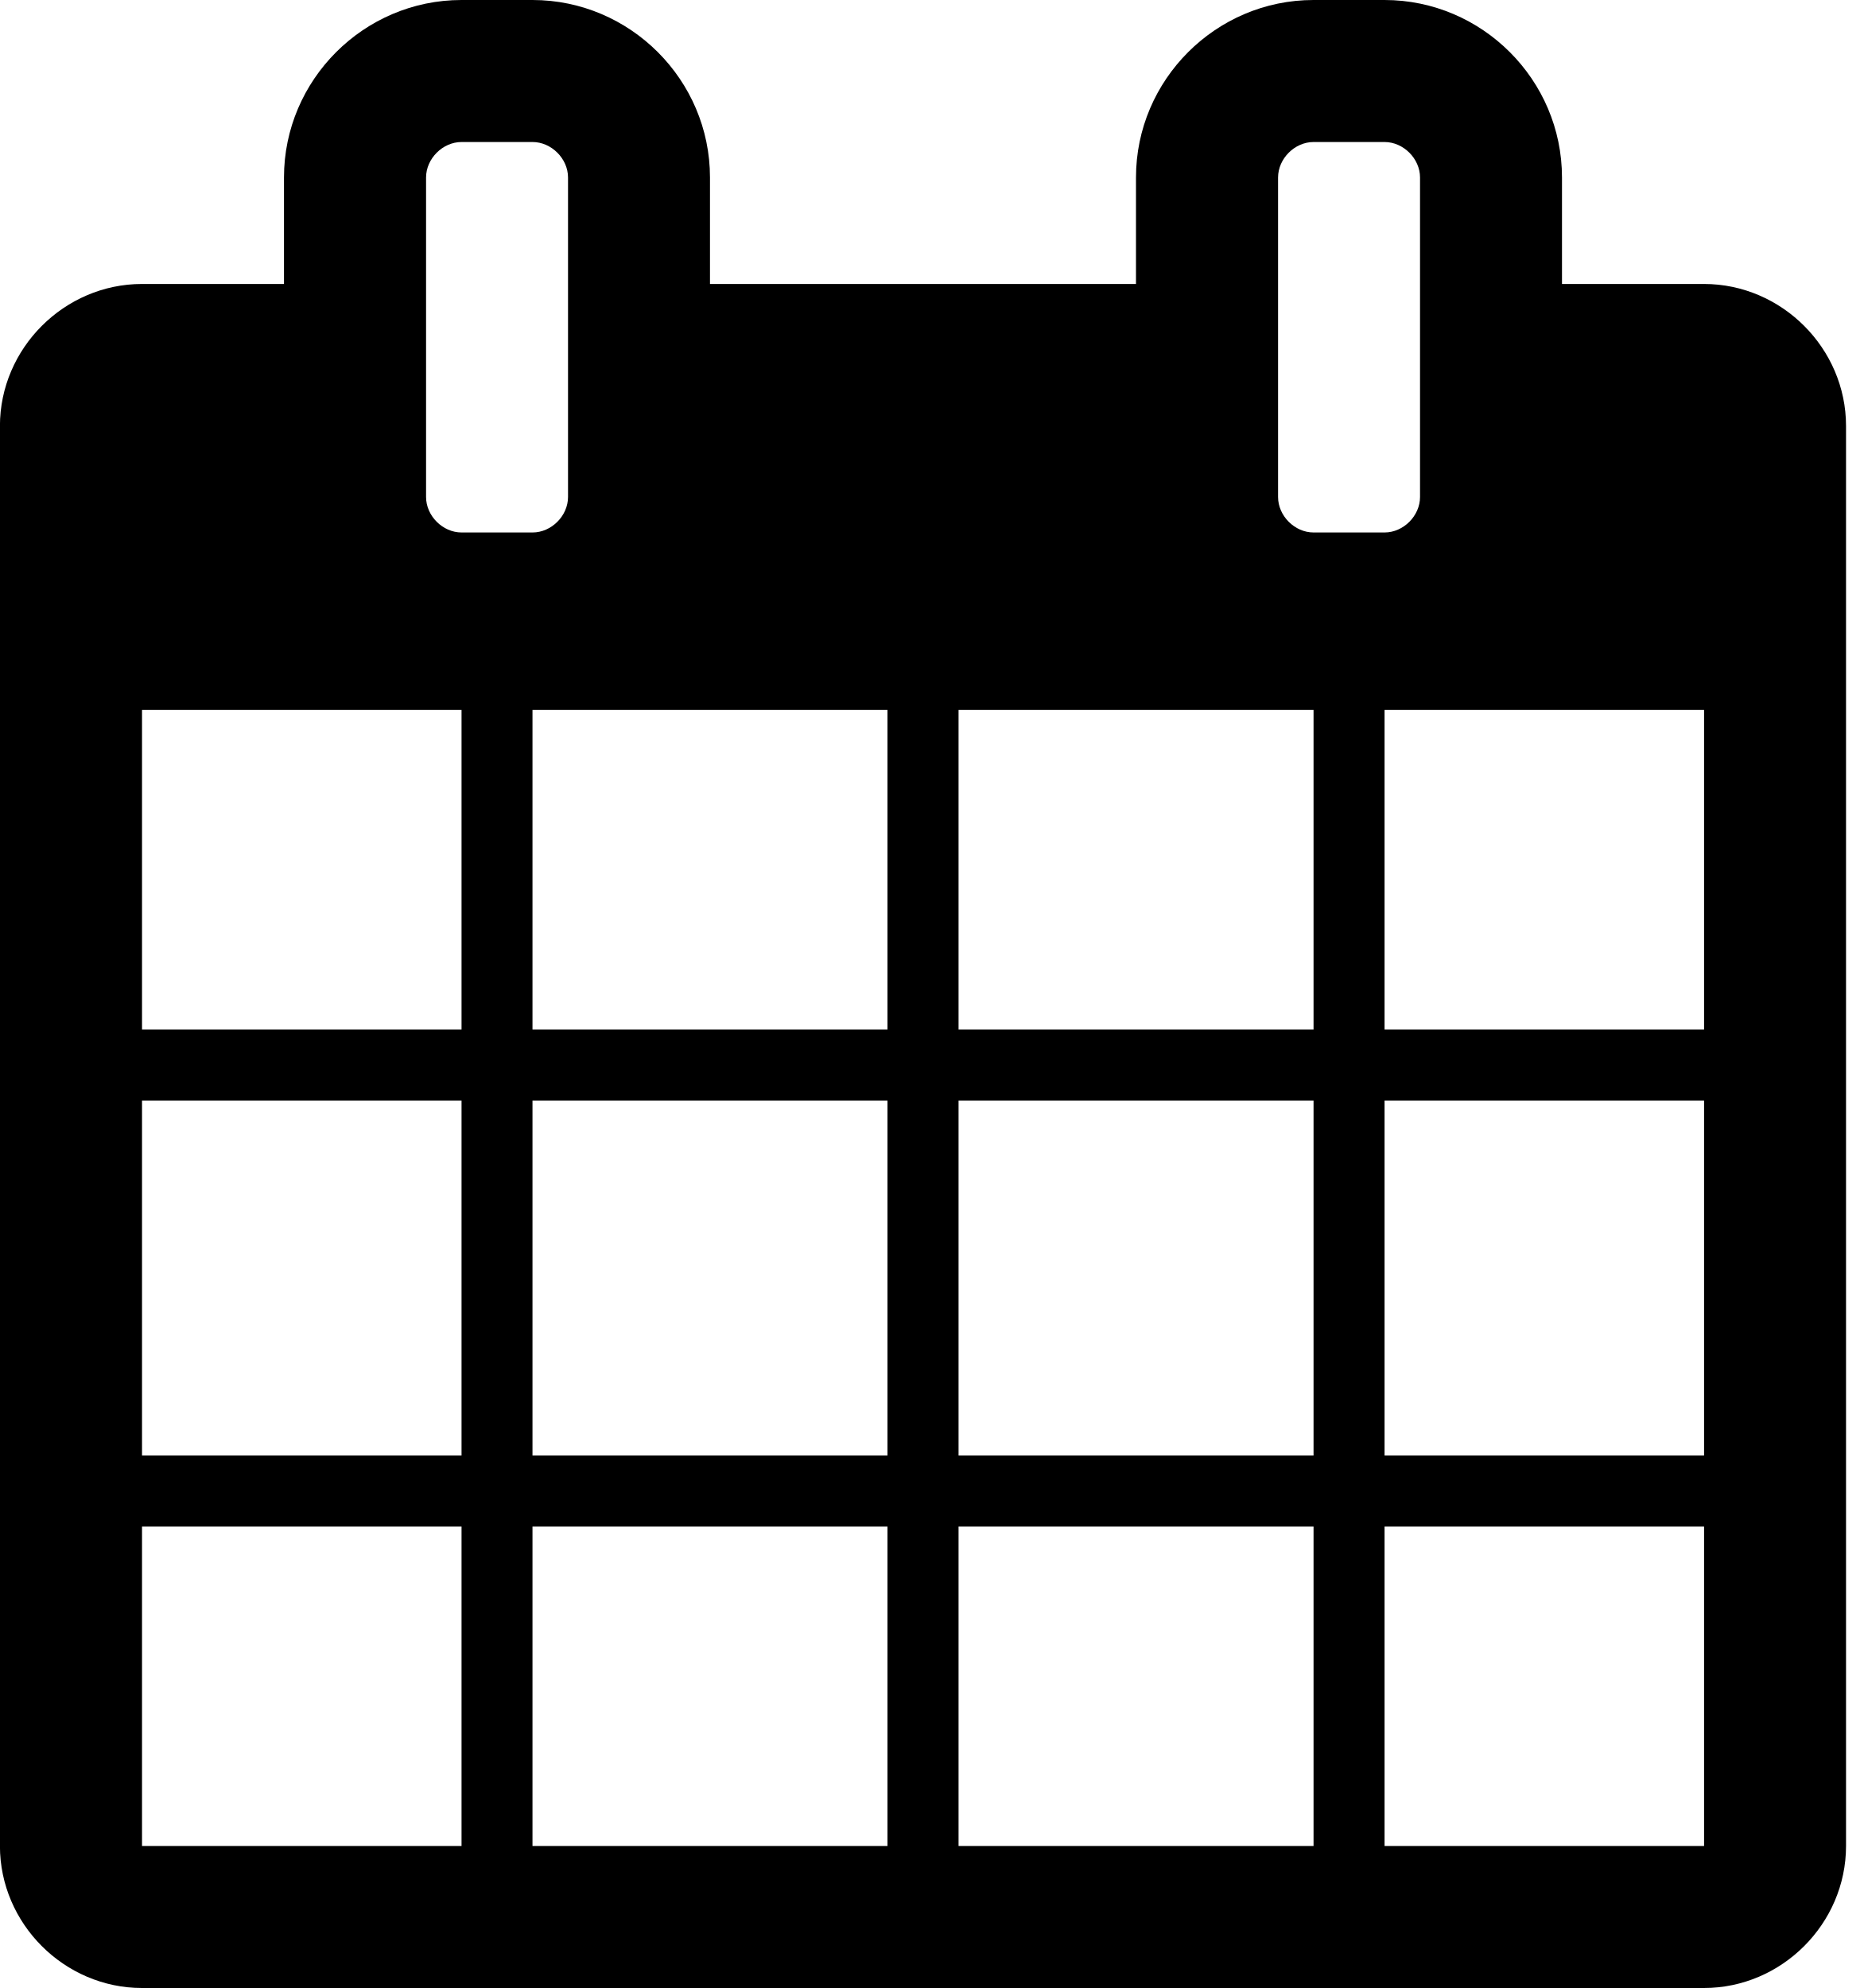
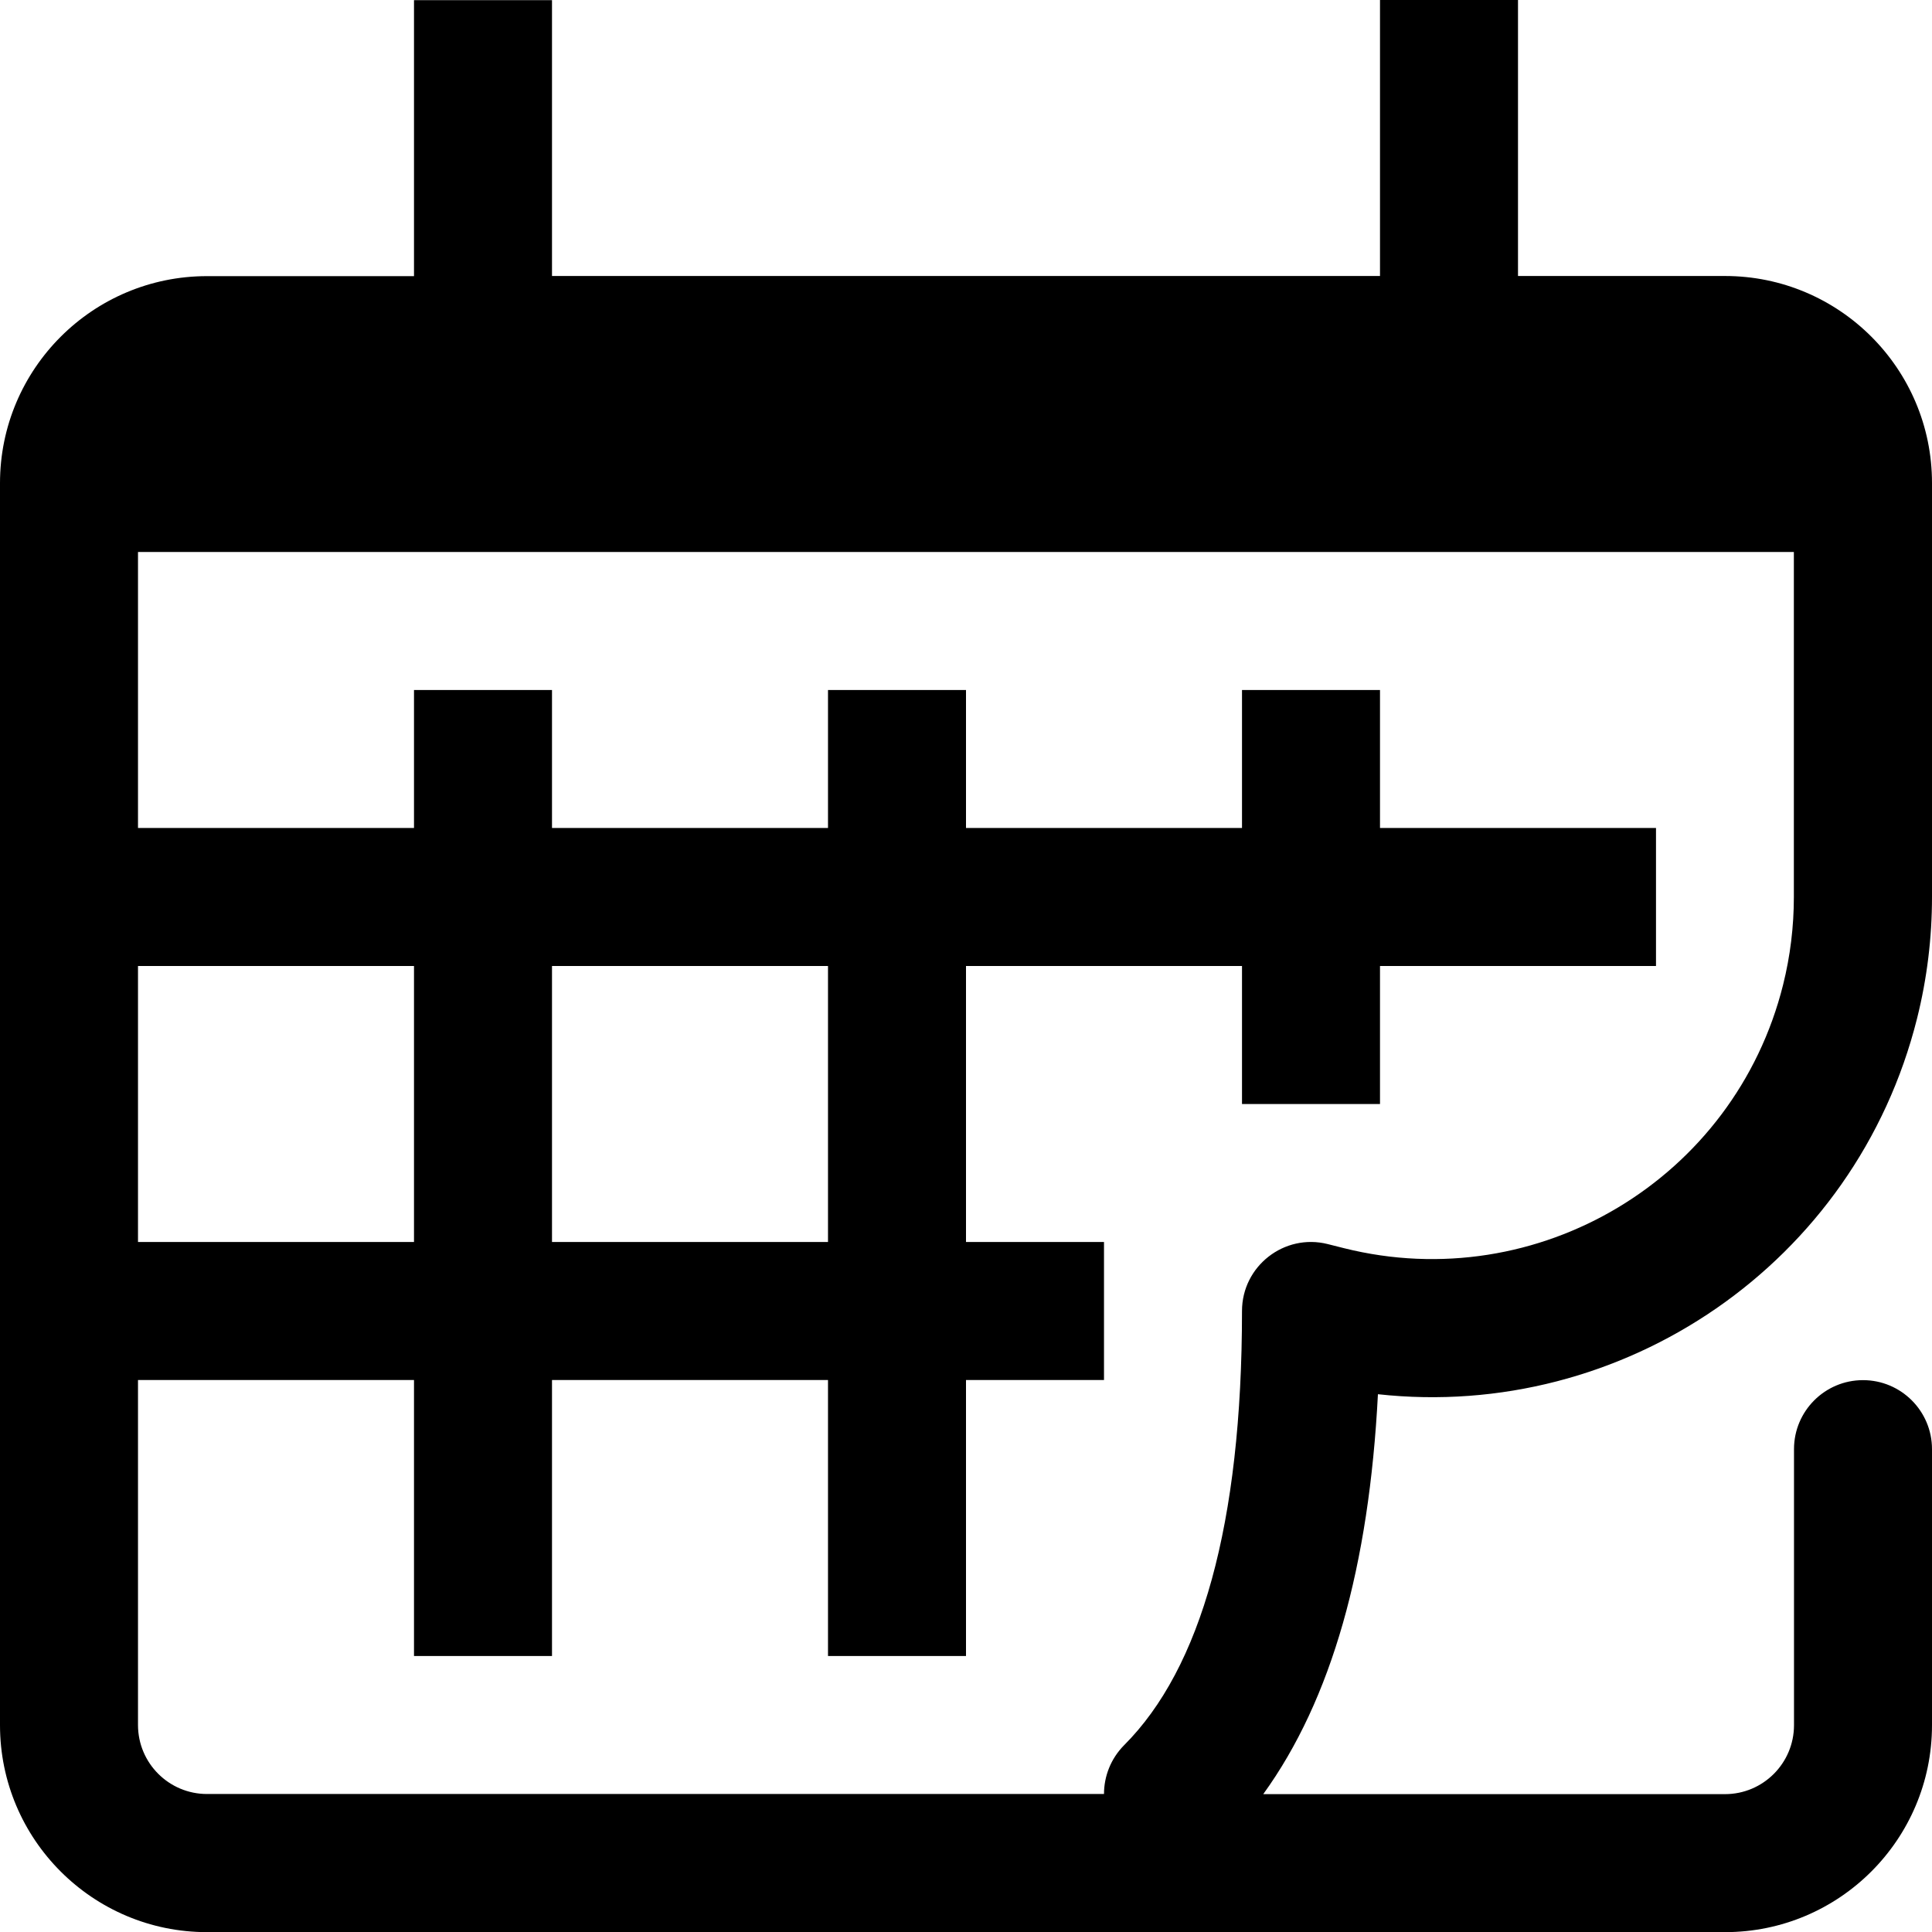
- <svg xmlns="http://www.w3.org/2000/svg" version="1.1" width="30" height="32" viewBox="0 0 30 32">
-   <path d="M2.286 29.714h5.143v-5.143h-5.143v5.143zM8.571 29.714h5.714v-5.143h-5.714v5.143zM2.286 23.429h5.143v-5.714h-5.143v5.714zM8.571 23.429h5.714v-5.714h-5.714v5.714zM2.286 16.571h5.143v-5.143h-5.143v5.143zM15.429 29.714h5.714v-5.143h-5.714v5.143zM8.571 16.571h5.714v-5.143h-5.714v5.143zM22.286 29.714h5.143v-5.143h-5.143v5.143zM15.429 23.429h5.714v-5.714h-5.714v5.714zM9.143 8v-5.143c0-0.304-0.268-0.571-0.571-0.571h-1.143c-0.304 0-0.571 0.268-0.571 0.571v5.143c0 0.304 0.268 0.571 0.571 0.571h1.143c0.304 0 0.571-0.268 0.571-0.571zM22.286 23.429h5.143v-5.714h-5.143v5.714zM15.429 16.571h5.714v-5.143h-5.714v5.143zM22.286 16.571h5.143v-5.143h-5.143v5.143zM22.857 8v-5.143c0-0.304-0.268-0.571-0.571-0.571h-1.143c-0.304 0-0.571 0.268-0.571 0.571v5.143c0 0.304 0.268 0.571 0.571 0.571h1.143c0.304 0 0.571-0.268 0.571-0.571zM29.714 6.857v22.857c0 1.25-1.036 2.286-2.286 2.286h-25.143c-1.25 0-2.286-1.036-2.286-2.286v-22.857c0-1.25 1.036-2.286 2.286-2.286h2.286v-1.714c0-1.571 1.286-2.857 2.857-2.857h1.143c1.571 0 2.857 1.286 2.857 2.857v1.714h6.857v-1.714c0-1.571 1.286-2.857 2.857-2.857h1.143c1.571 0 2.857 1.286 2.857 2.857v1.714h2.286c1.25 0 2.286 1.036 2.286 2.286z" />
+ <svg xmlns="http://www.w3.org/2000/svg" version="1.1" width="14" height="14" viewBox="0 0 14 14">
+   <path d="M1 4v8.5c0 0.276 0.224 0.5 0.5 0.5h6.5c0-0.128 0.049-0.256 0.146-0.354 0.555-0.555 0.854-1.6 0.854-3.146 0-0.325 0.306-0.564 0.621-0.485l0.119 0.030c1.405 0.351 2.83-0.503 3.181-1.909 0.052-0.208 0.078-0.422 0.078-0.636v-2.5h-12zM4 2h6v-2h1v2h1.5c0.828 0 1.5 0.672 1.5 1.5v3c0 0.296-0.036 0.591-0.108 0.879-0.445 1.779-2.134 2.919-3.907 2.724-0.064 1.245-0.335 2.212-0.831 2.898h3.346c0.276 0 0.5-0.224 0.5-0.5l-0-2c0-0.276 0.224-0.5 0.5-0.5s0.5 0.224 0.5 0.5l0 2c0 0.828-0.672 1.5-1.5 1.5h-11c-0.828 0-1.5-0.672-1.5-1.5v-9c0-0.828 0.672-1.5 1.5-1.5h1.5v-2h1v2zM9 6v-1h1v1h2v1h-2v1h-1v-1h-2v2h1v1h-1v2h-1v-2h-2v2h-1v-2h-2v-1h2v-2h-2v-1h2v-1h1v1h2v-1h1v1h2zM6 9v-2h-2v2h2z" />
</svg>
